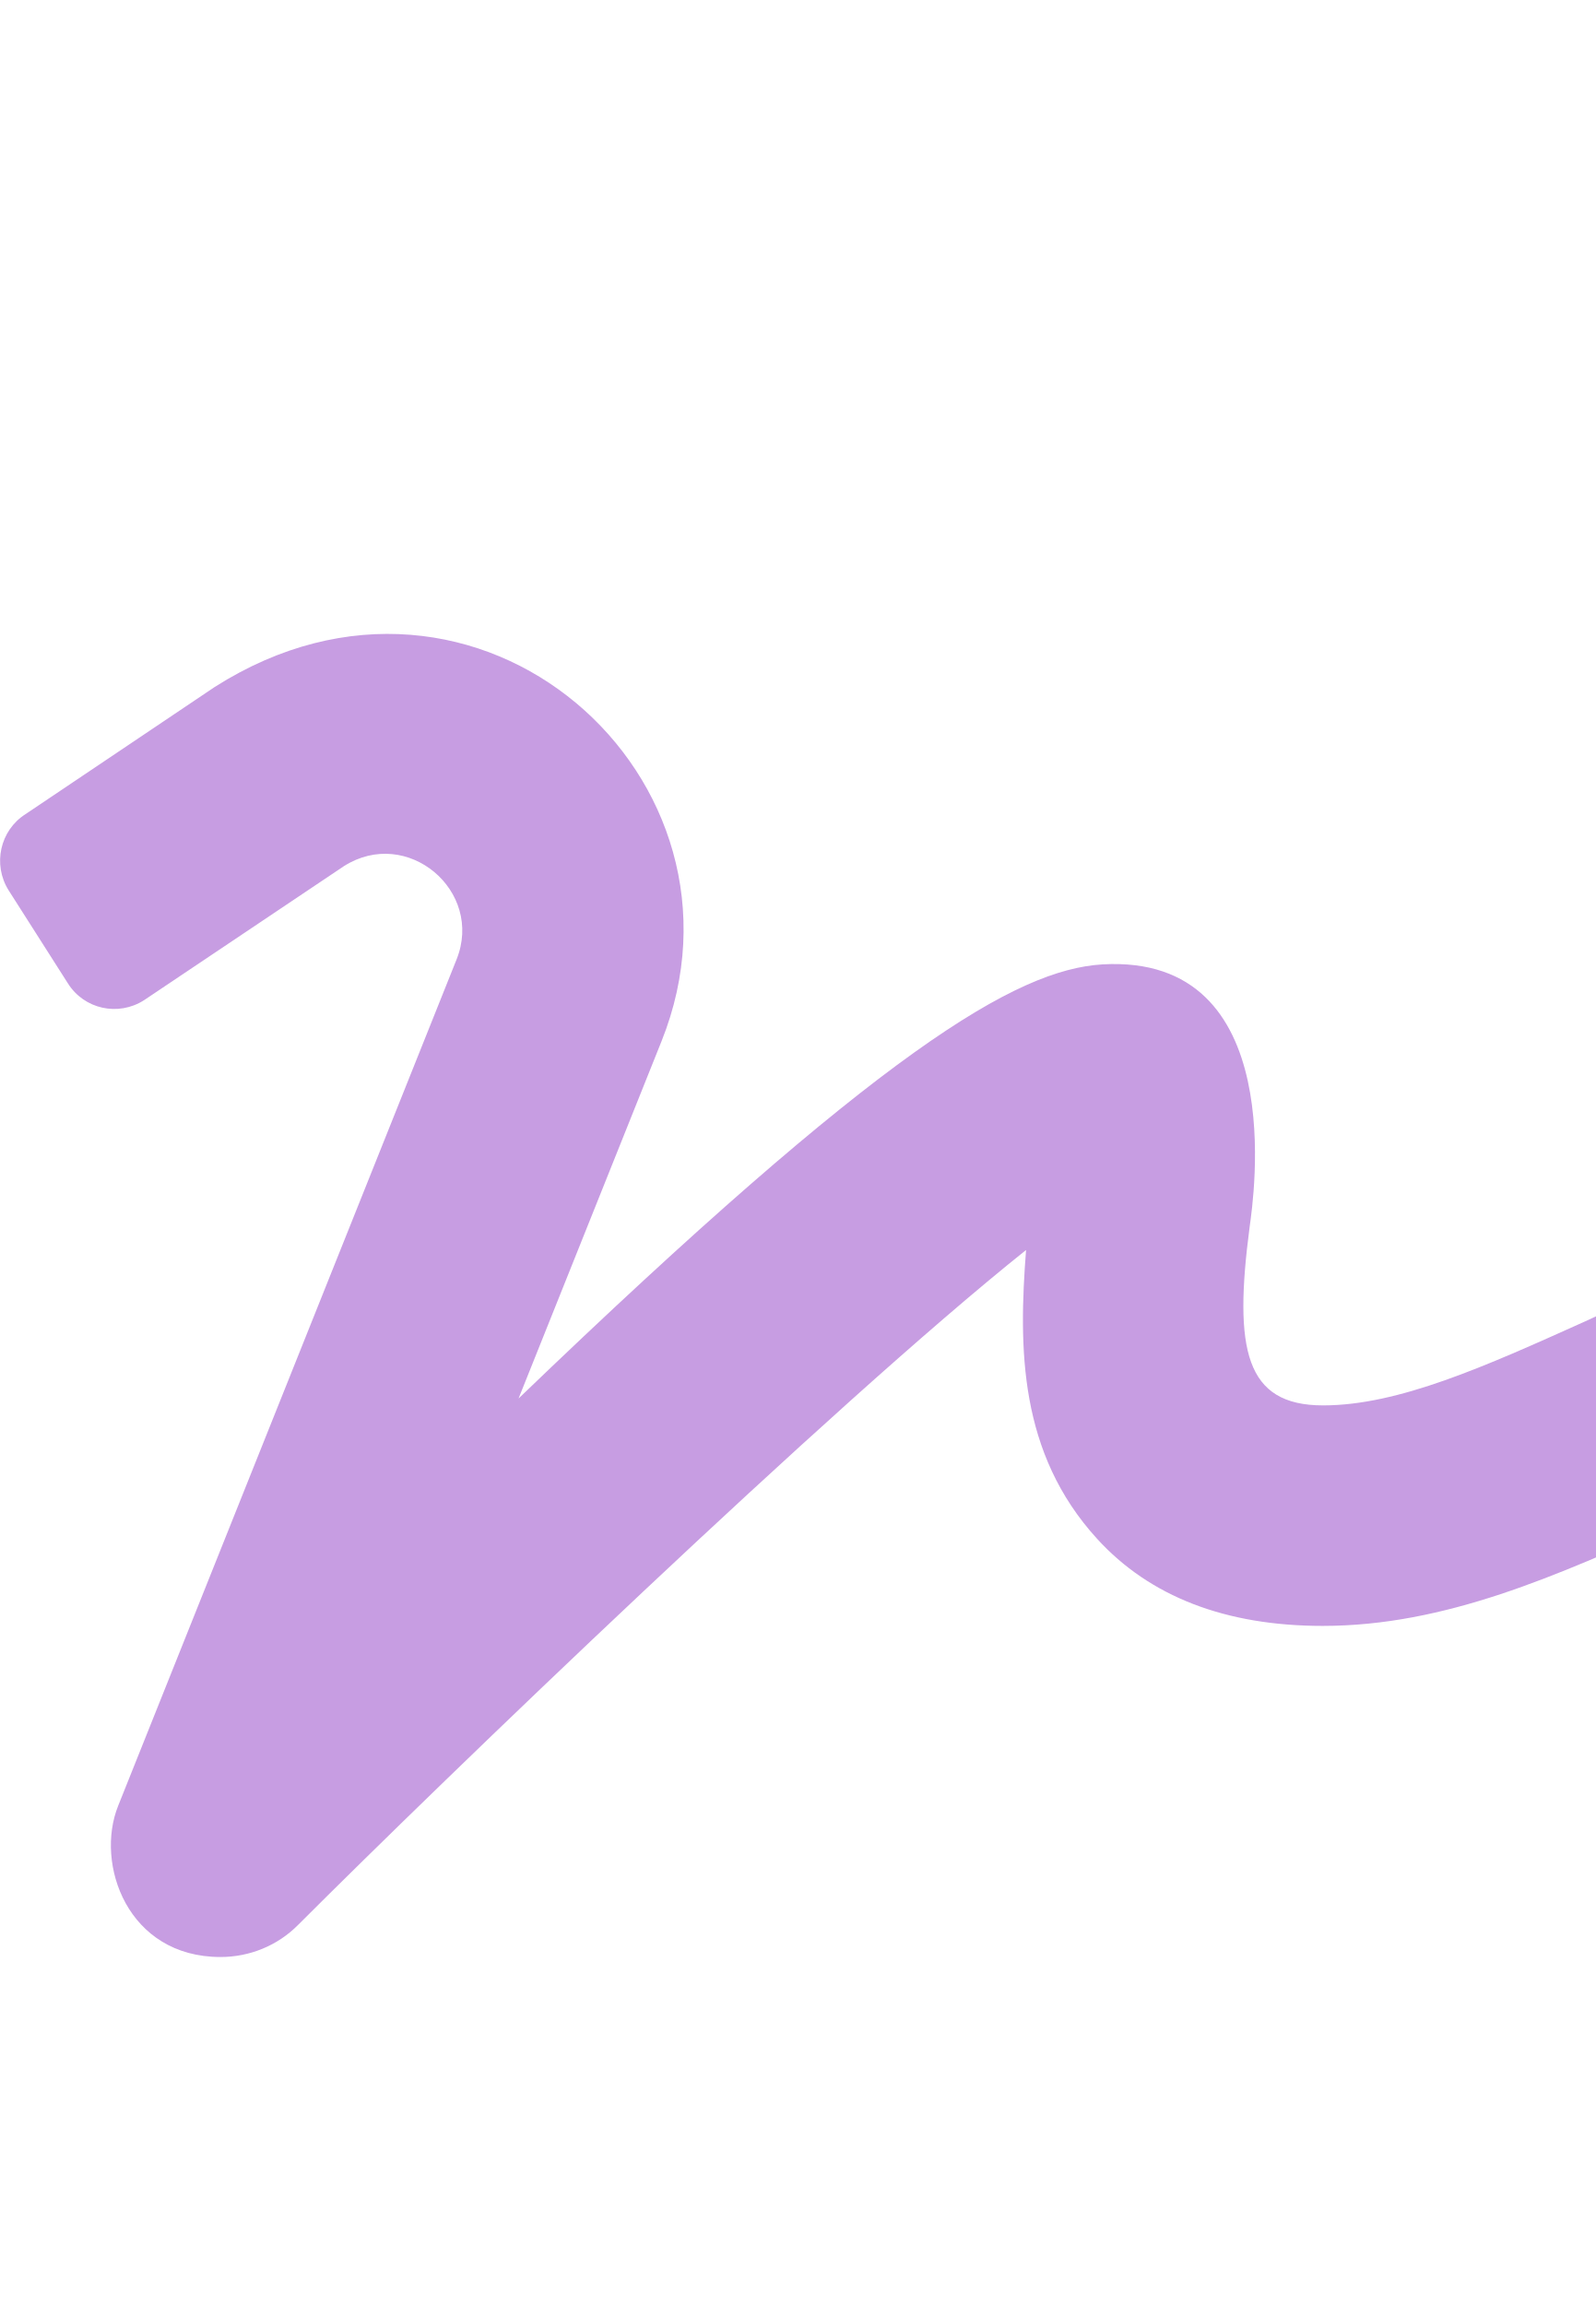
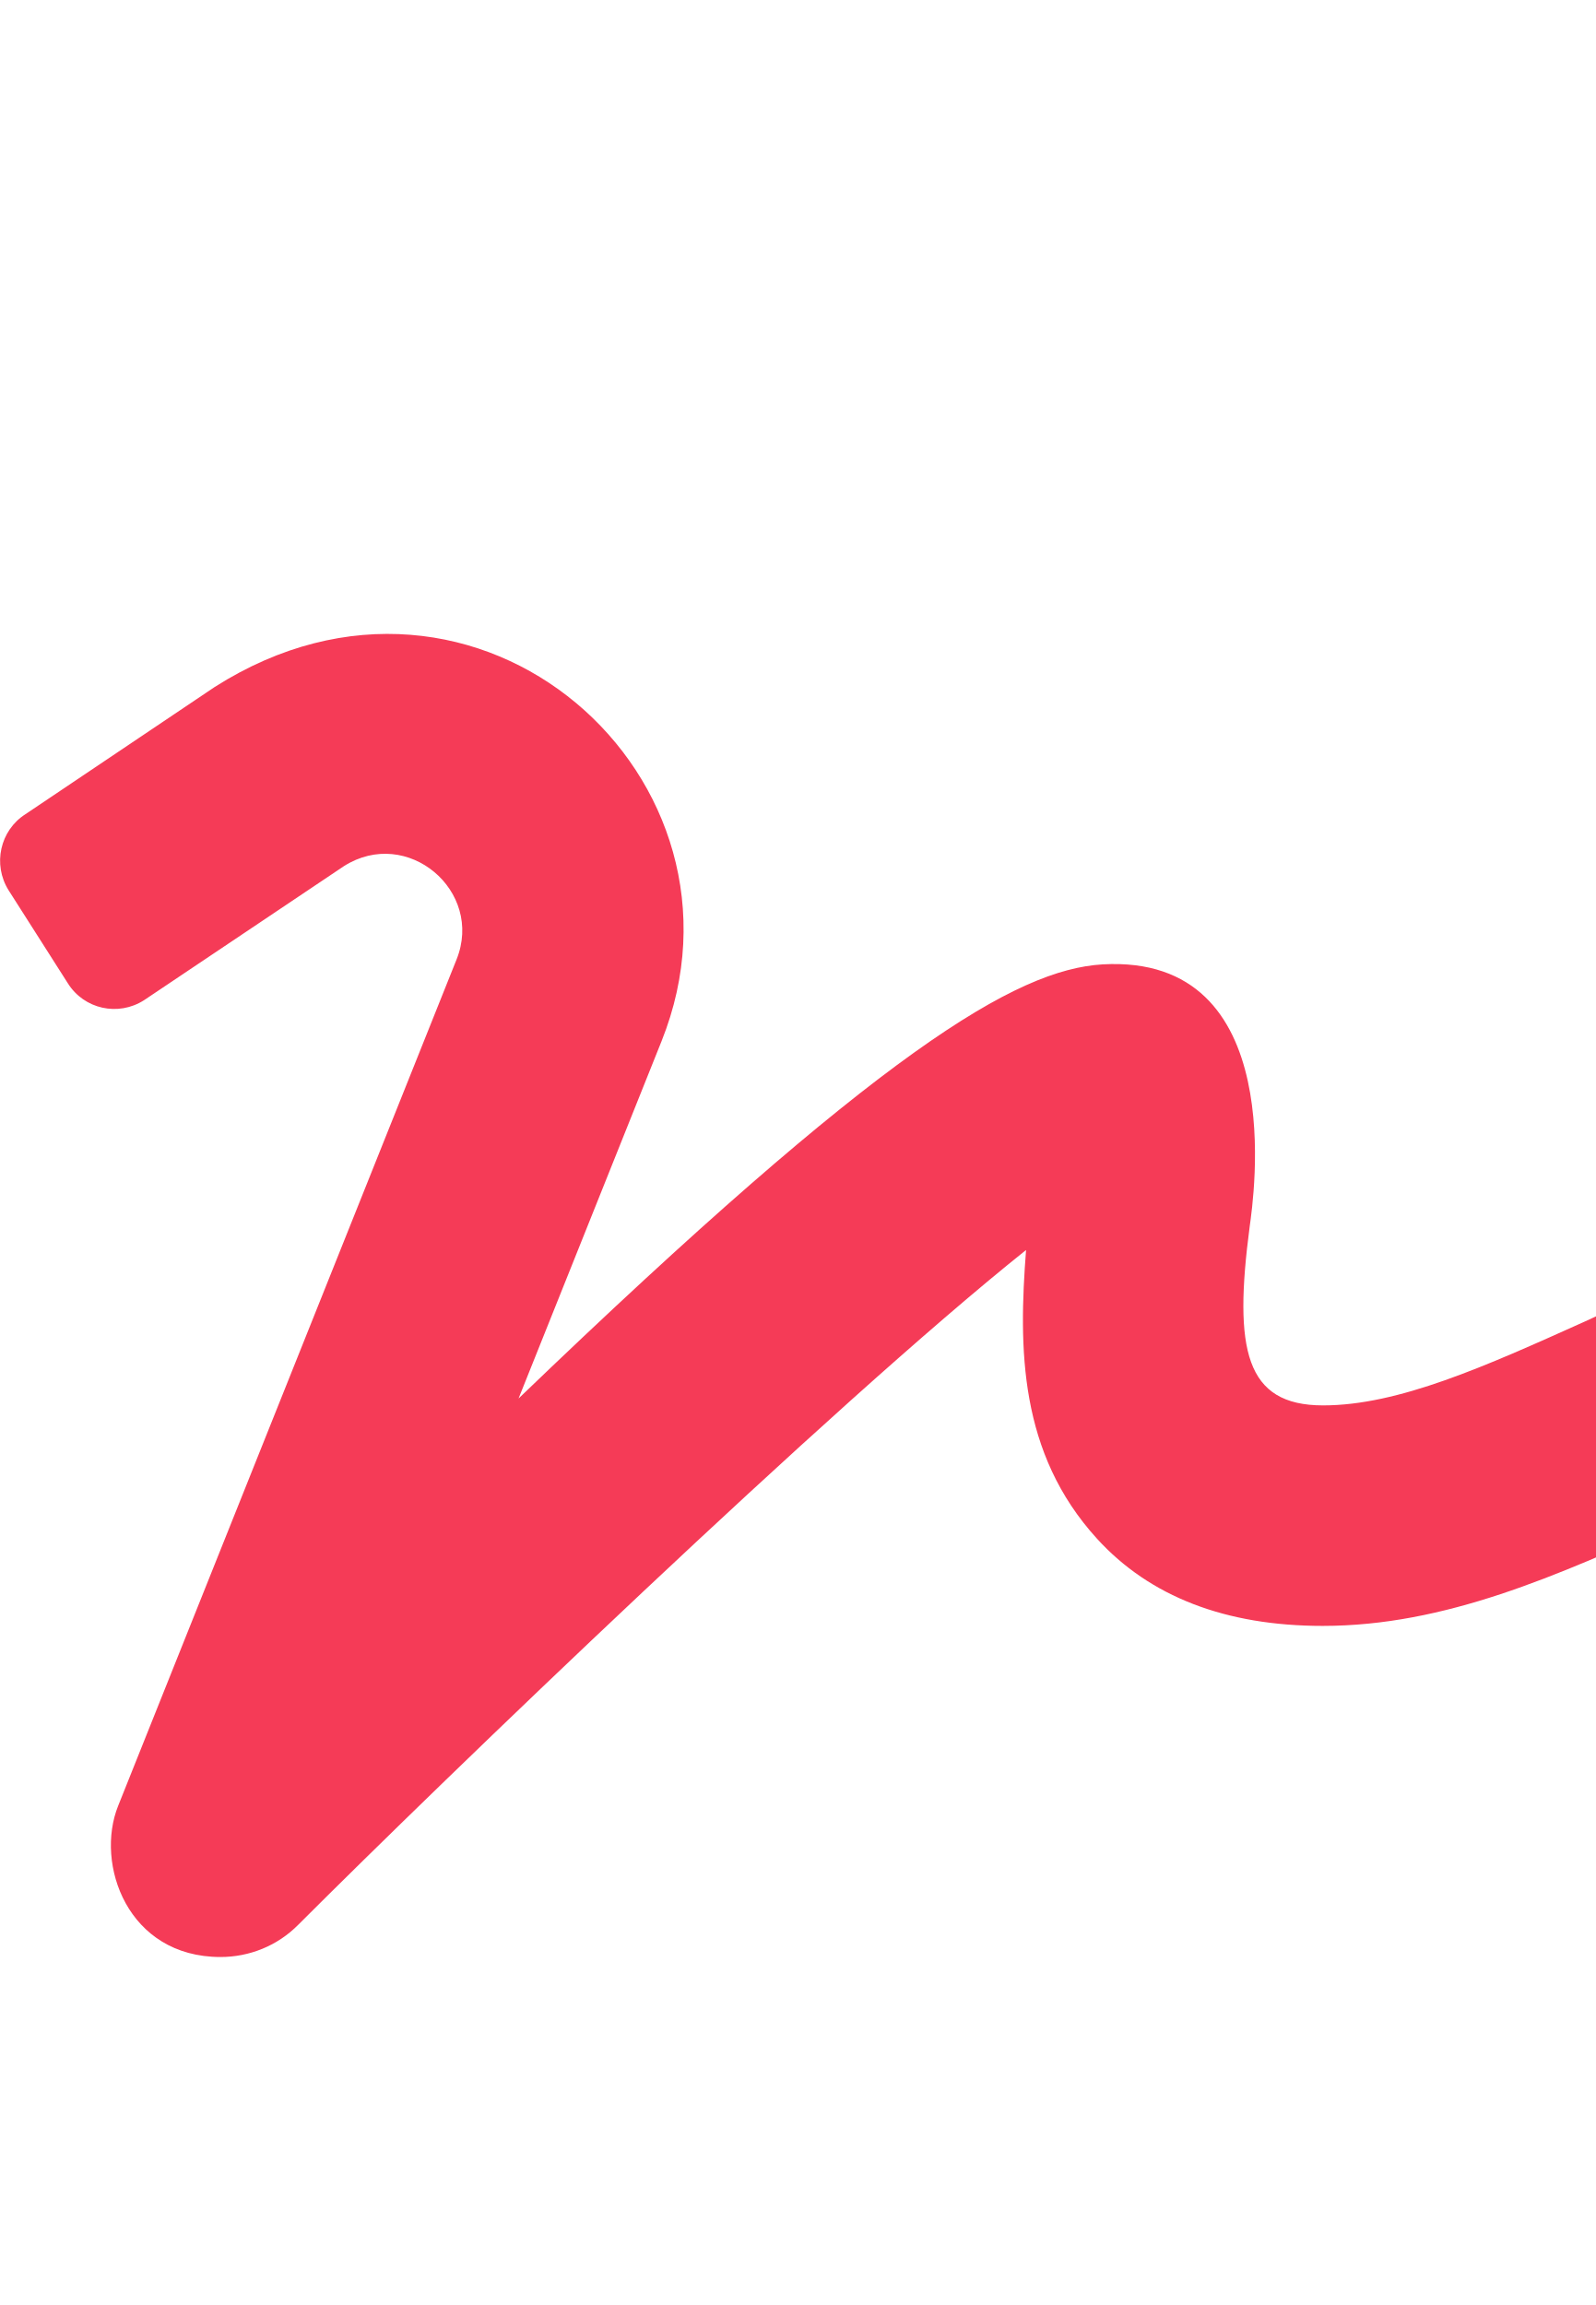
- <svg xmlns="http://www.w3.org/2000/svg" fill="rgb(199, 157, 226)" viewBox="0 0 463 669" nighteye="disabled">
+ <svg xmlns="http://www.w3.org/2000/svg" fill="#f53b57" viewBox="0 0 463 669" nighteye="disabled">
  <g transform="translate(0,120)">
    <path d="M623.2 192c-51.8 3.5-125.7 54.7-163.1 71.5-29.1 13.1-54.2 24.4-76.1 24.4-22.6 0-26-16.2-21.3-51.9 1.1-8 11.7-79.2-42.7-76.1-25.1 1.5-64.3 24.8-169.5 126L192 182.2c30.4-75.9-53.2-151.5-129.7-102.8L7.4 116.3C0 121-2.2 130.9 2.5 138.4l17.2 27c4.7 7.5 14.6 9.7 22.1 4.9l58-38.9c18.4-11.7 40.7 7.2 32.7 27.1L34.3 404.1C27.5 421 37 448 64 448c8.3 0 16.5-3.2 22.6-9.4 42.2-42.2 154.7-150.7 211.2-195.8-2.2 28.5-2.1 58.9 20.6 83.8 15.3 16.8 37.3 25.3 65.5 25.3 35.6 0 68-14.6 102.3-30 33-14.8 99-62.6 138.4-65.8 8.5-.7 15.2-7.3 15.2-15.8v-32.1c.2-9.1-7.5-16.8-16.6-16.2z" class="" />
  </g>
</svg>
